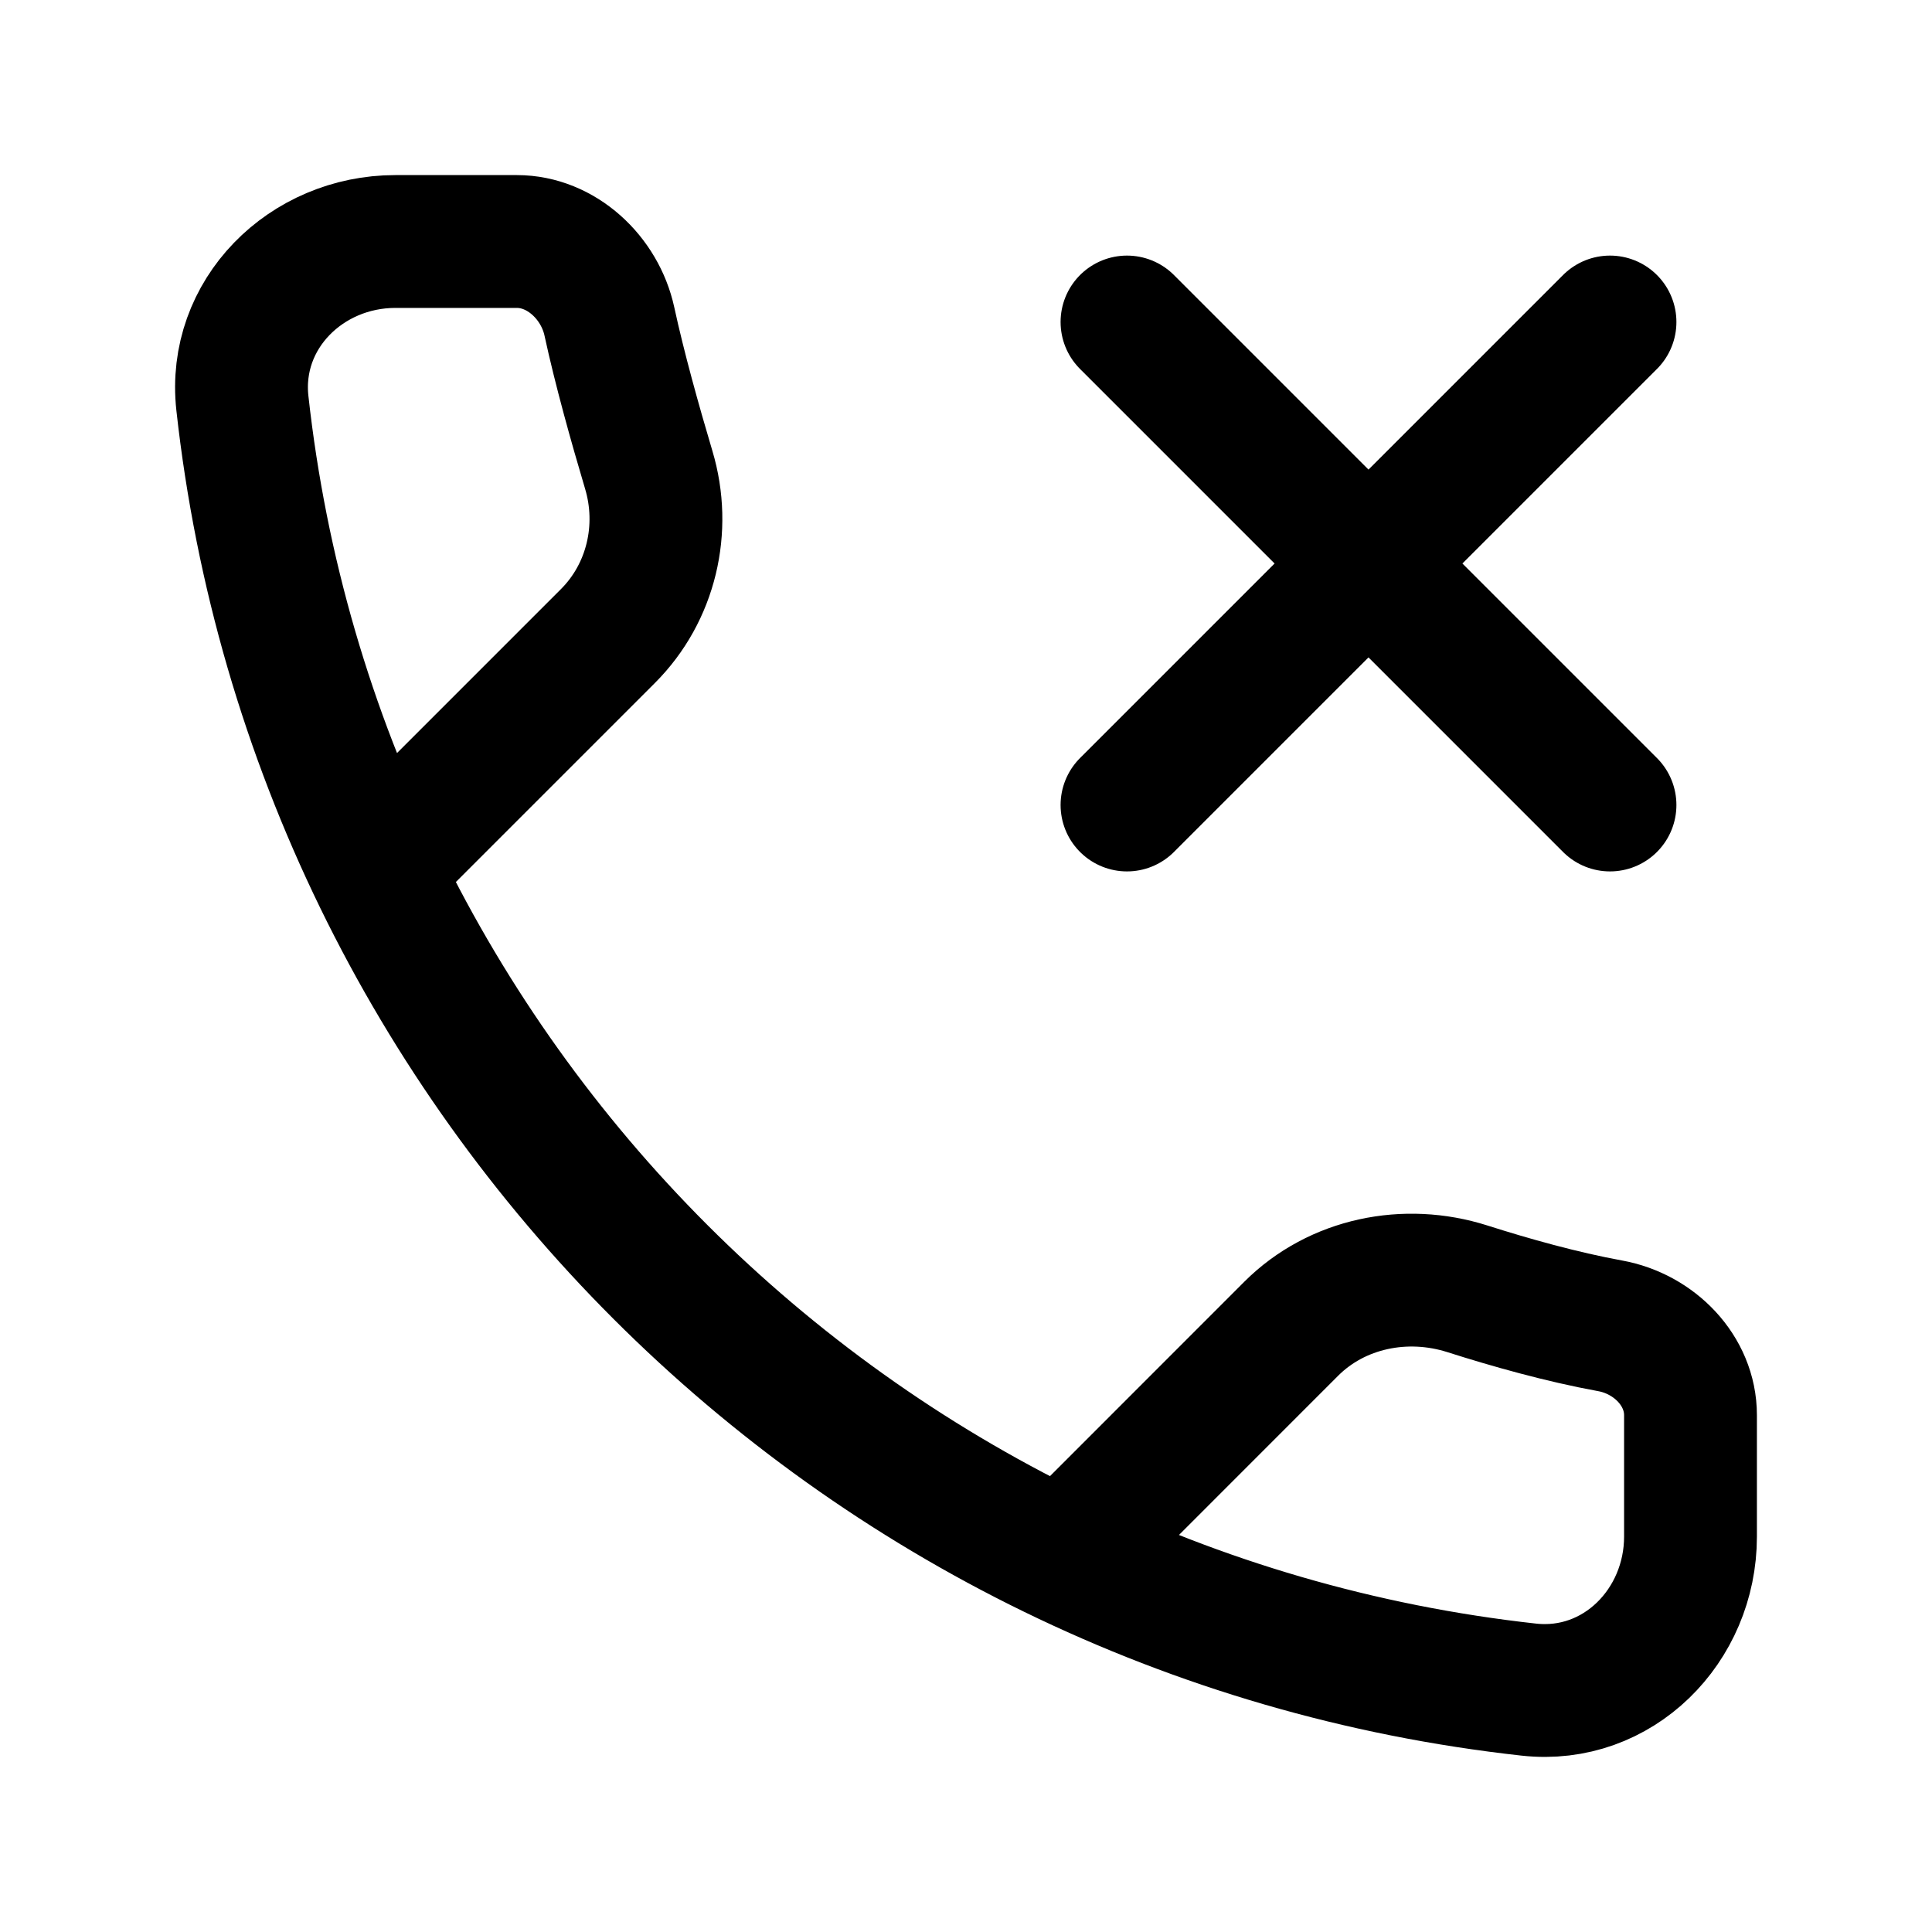
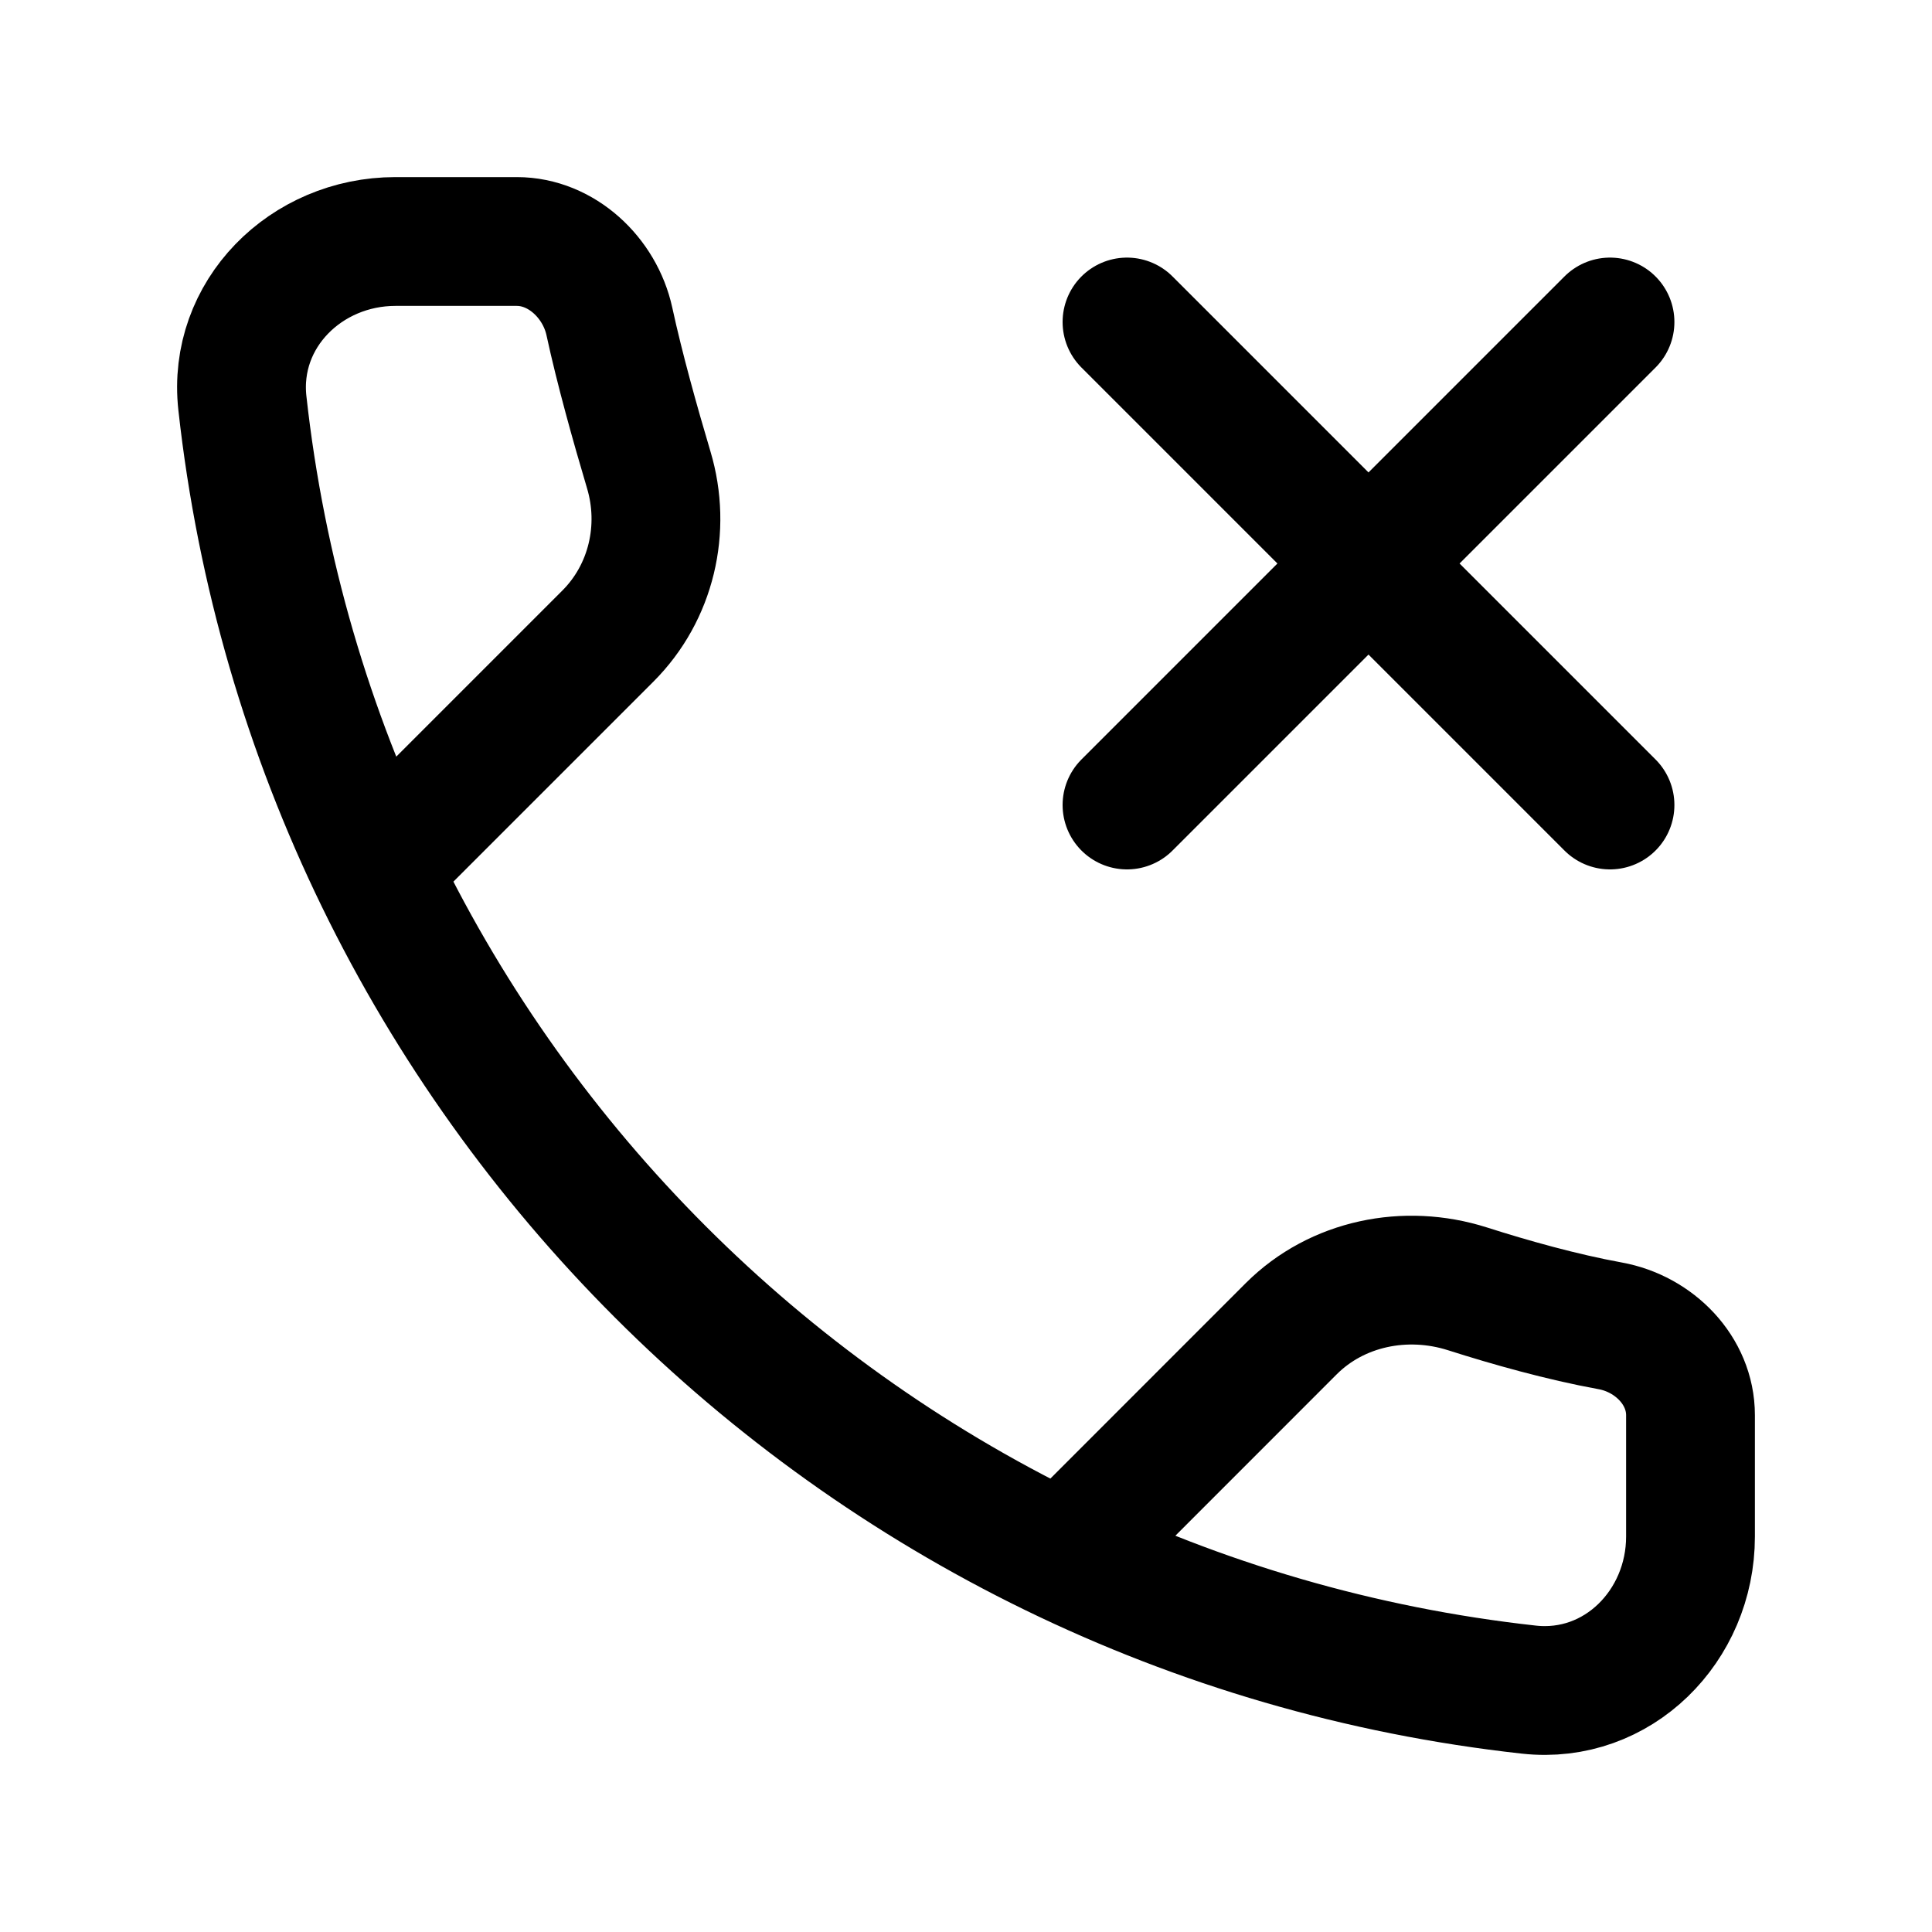
<svg xmlns="http://www.w3.org/2000/svg" width="24" height="24" viewBox="0 0 24 24" fill="none">
-   <path d="M4.912 10.541L7.552 7.901C8.091 7.362 8.277 6.566 8.059 5.837C7.889 5.266 7.697 4.58 7.57 3.993C7.452 3.45 6.975 3 6.42 3H4.912C3.801 3 2.889 3.904 3.011 5.008C3.937 13.4 10.6 20.063 18.992 20.989C20.096 21.111 21 20.199 21 19.088V17.58C21 17.025 20.548 16.569 20.002 16.47C19.399 16.36 18.761 16.18 18.228 16.01C17.461 15.766 16.609 15.938 16.04 16.506L13.459 19.088M20 4L17 7M17 7L14 10M17 7L20 10M17 7L14 4" stroke-width="1.65" stroke-linecap="round" stroke-linejoin="round" stroke="currentColor" />
+   <path d="M4.912 10.541L7.552 7.901C8.091 7.362 8.277 6.566 8.059 5.837C7.889 5.266 7.697 4.58 7.57 3.993C7.452 3.45 6.975 3 6.42 3H4.912C3.801 3 2.889 3.904 3.011 5.008C3.937 13.4 10.6 20.063 18.992 20.989C20.096 21.111 21 20.199 21 19.088V17.58C21 17.025 20.548 16.569 20.002 16.47C19.399 16.36 18.761 16.18 18.228 16.01C17.461 15.766 16.609 15.938 16.04 16.506L13.459 19.088M20 4L17 7M17 7L14 10M17 7L20 10M17 7L14 4" stroke-width="1.6" stroke-linecap="round" stroke-linejoin="round" stroke="currentColor" />
</svg>
